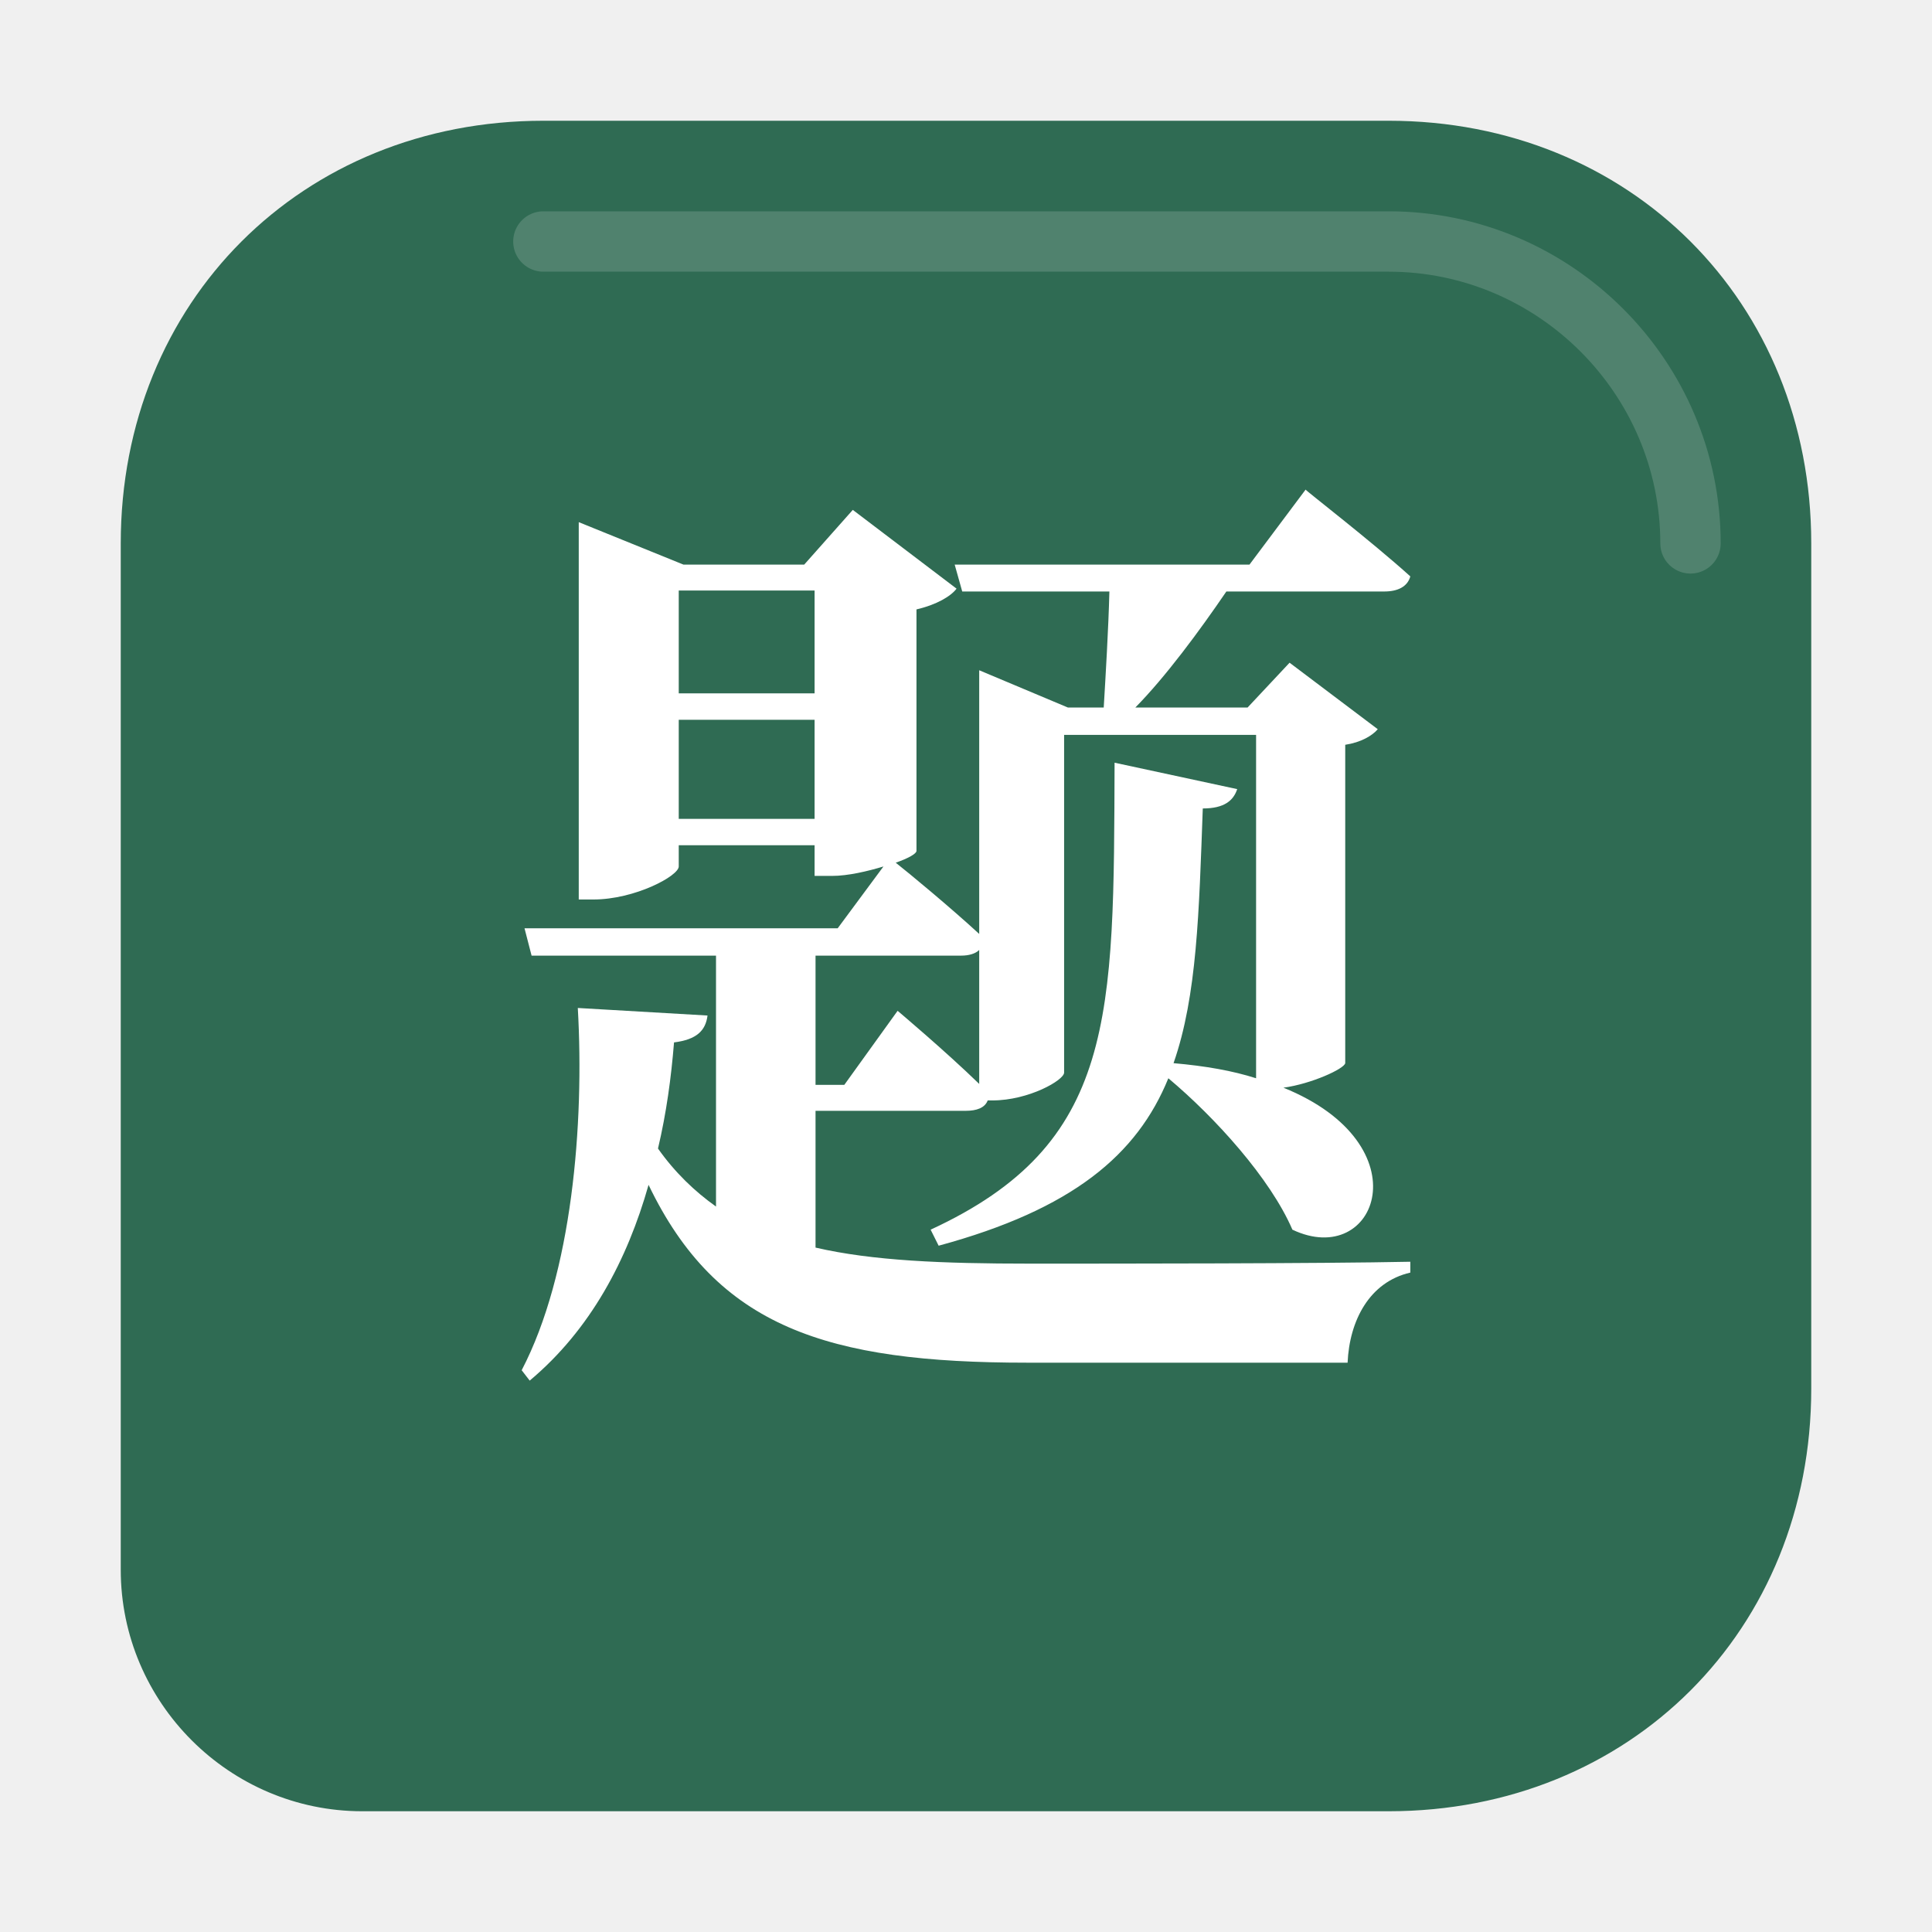
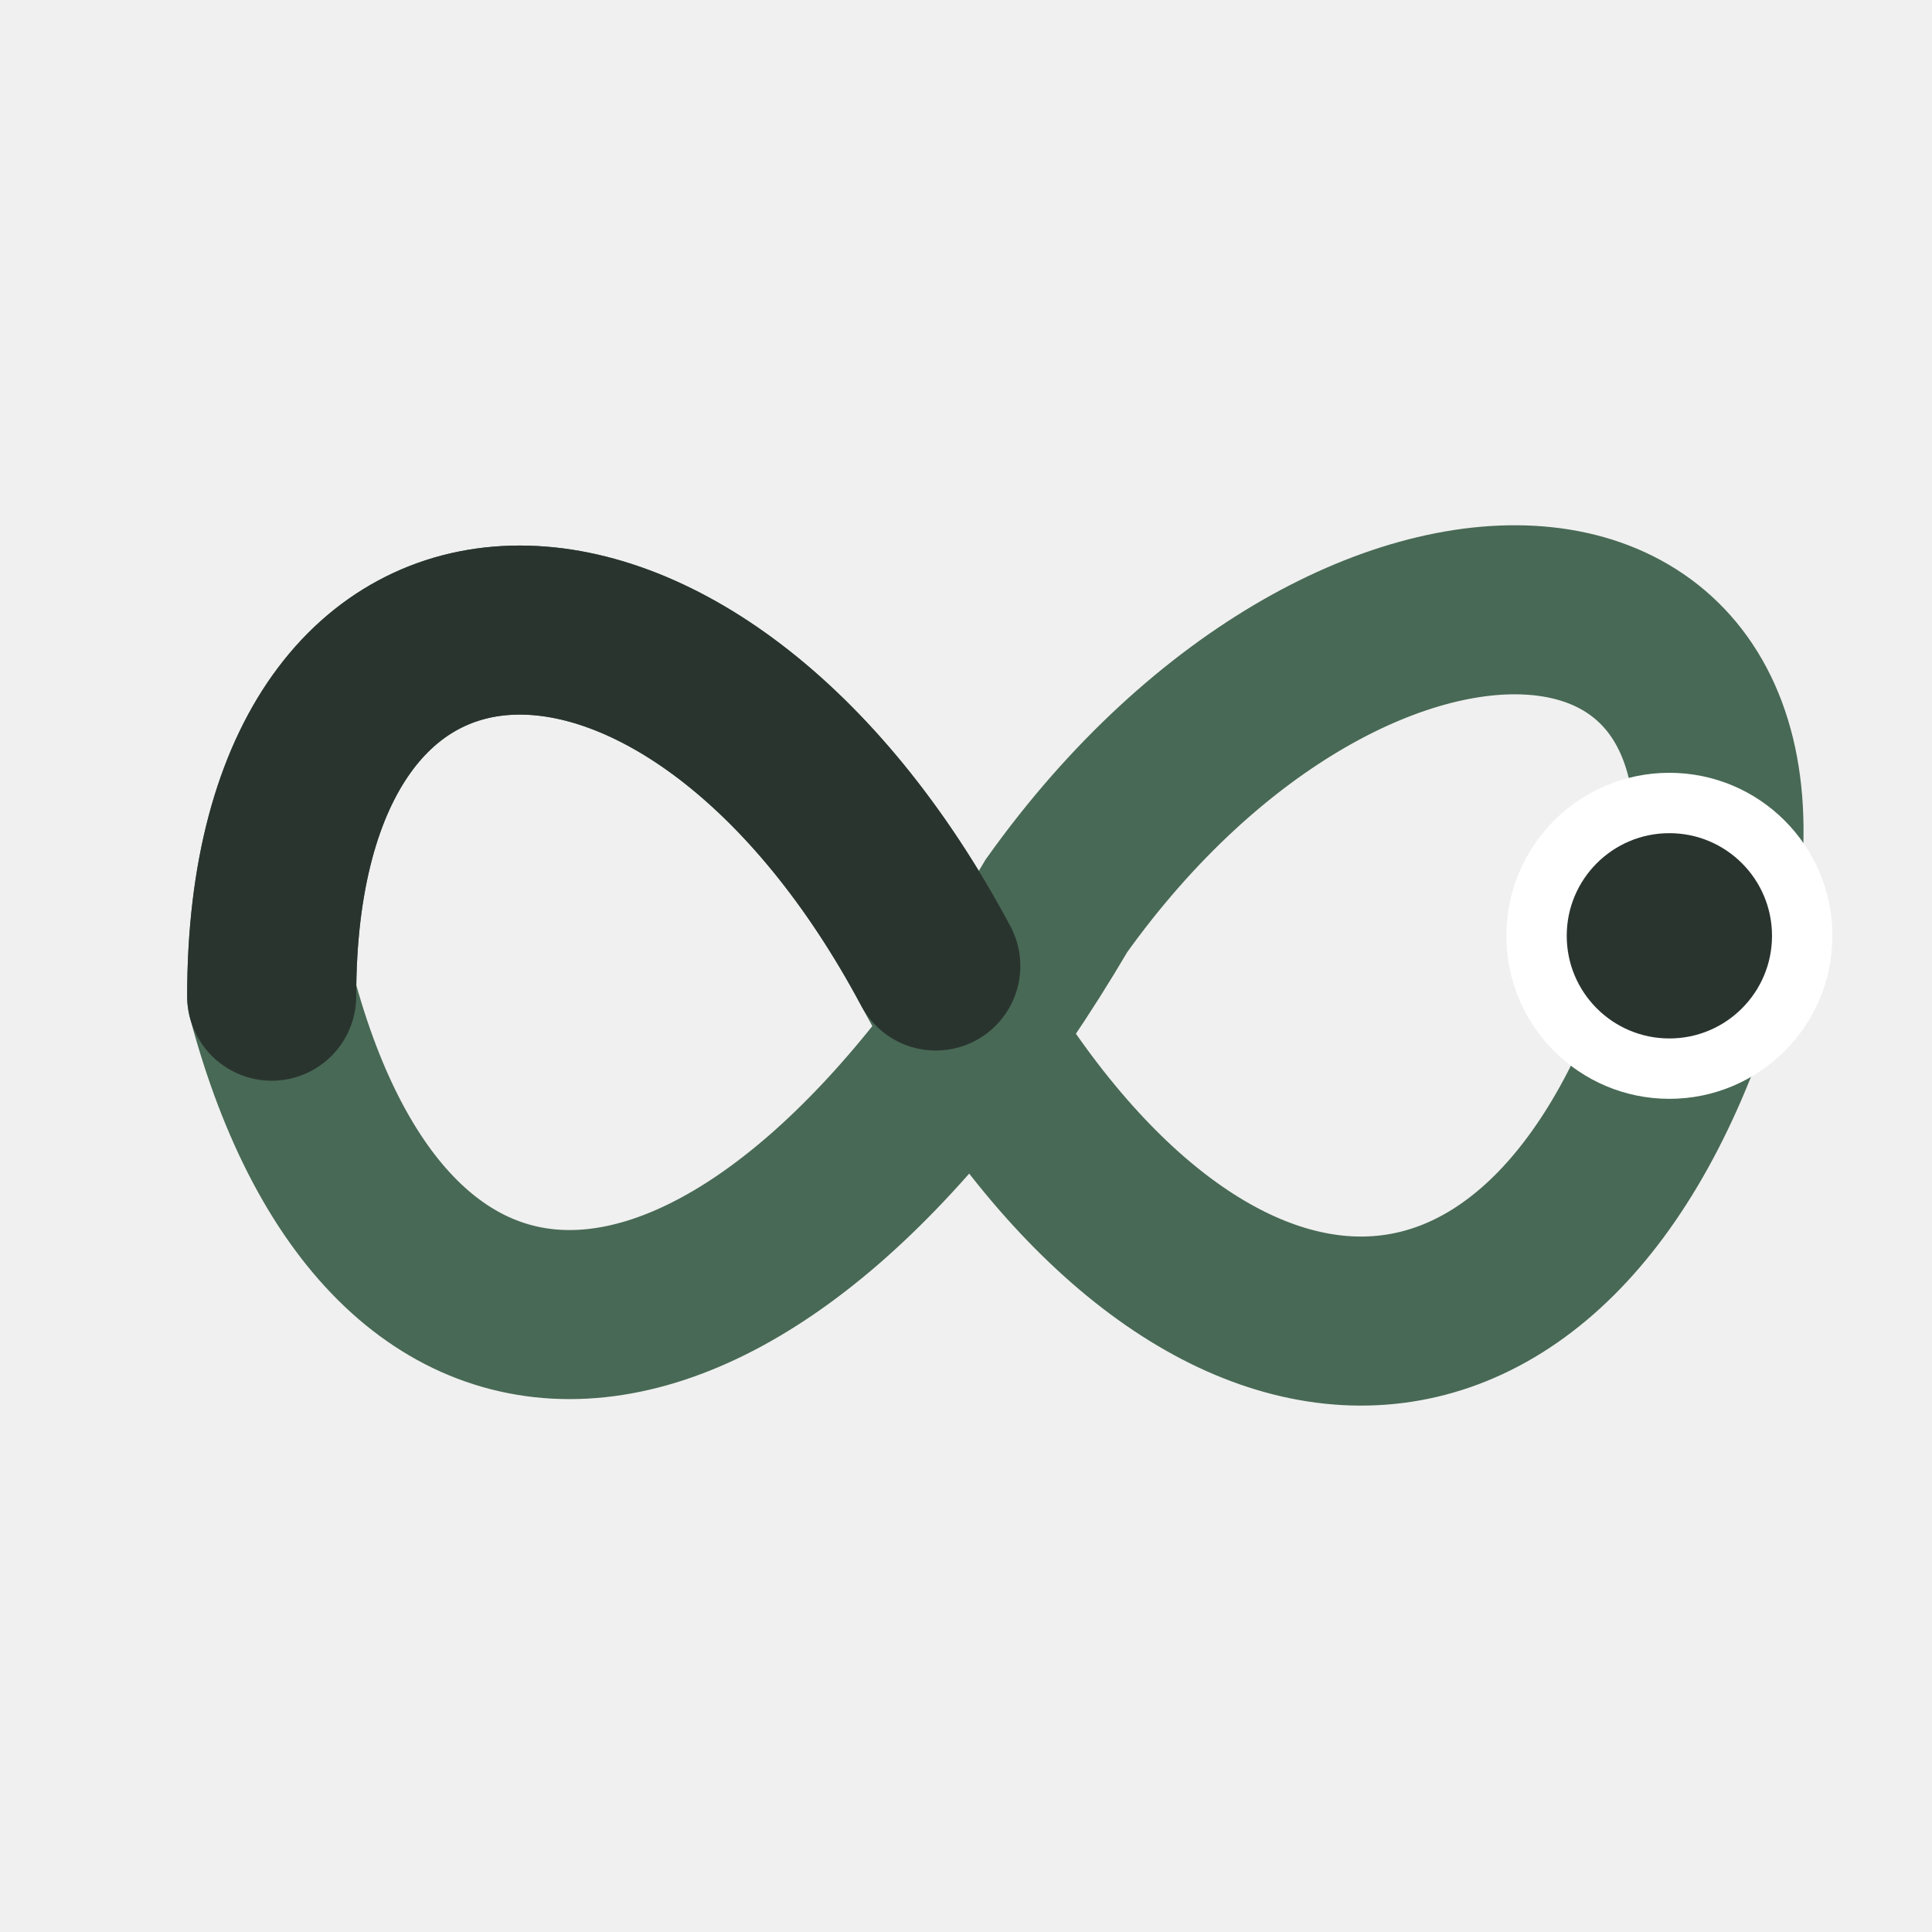
<svg xmlns="http://www.w3.org/2000/svg" width="64" height="64" viewBox="0 0 64 64">
  <style>
-     .tile { fill:#2f6b53; }
-     @media (prefers-color-scheme:dark) { .tile { fill:#6675c9; } }
+     .loop { stroke:#486955; } .ink { stroke:#2A342F; } .dot { fill:#2A342F; stroke:#fff; }
+     @media (prefers-color-scheme:dark) { .loop { stroke:#8DB39D; } .ink { stroke:#E3ECE6; } .dot { fill:#E3ECE6; stroke:#232427; } }
  </style>
-   <path class="tile" d="M18 4h28c8 0 14 6 14 14v28c0 8-6 14-14 14H12c-4.4 0-8-3.6-8-8V18C4 10 10 4 18 4Z" />
-   <path d="M18 8h28c5.5 0 10 4.5 10 10" fill="none" stroke="#fff" stroke-opacity=".16" stroke-width="2" stroke-linecap="round" />
-   <text x="32" y="43" fill="#fff" font-family="Songti SC, STSong, Noto Serif CJK SC, serif" font-size="31" font-weight="700" text-anchor="middle">题</text>
+   <path class="loop" d="M9 33 C9 17 23 17 31 32 C39 47 51 48 56 33 C61 17 45 16 35 30 C25 47 13 48 9 33" fill="none" stroke-width="5.6" stroke-linecap="round" />
+   <path class="ink" d="M9 33 C9 17 23 17 31 32" fill="none" stroke-width="5.6" stroke-linecap="round" />
+   <circle class="dot" cx="55.3" cy="31" r="4.4" stroke-width="2" />
</svg>
